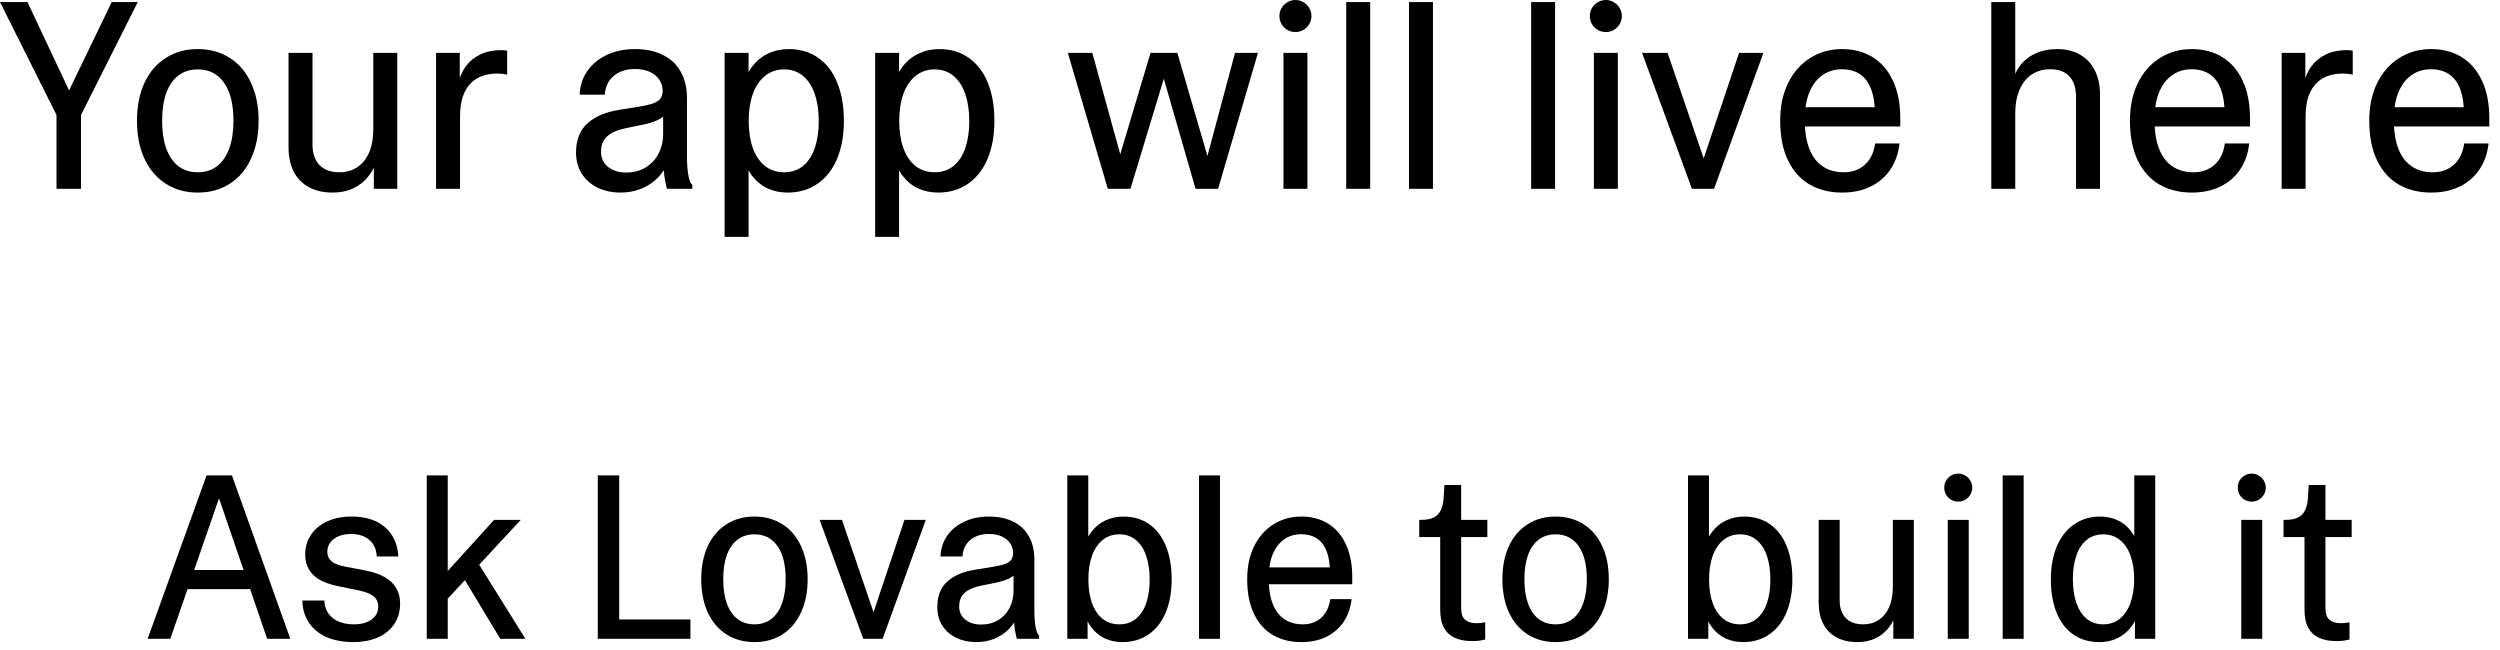
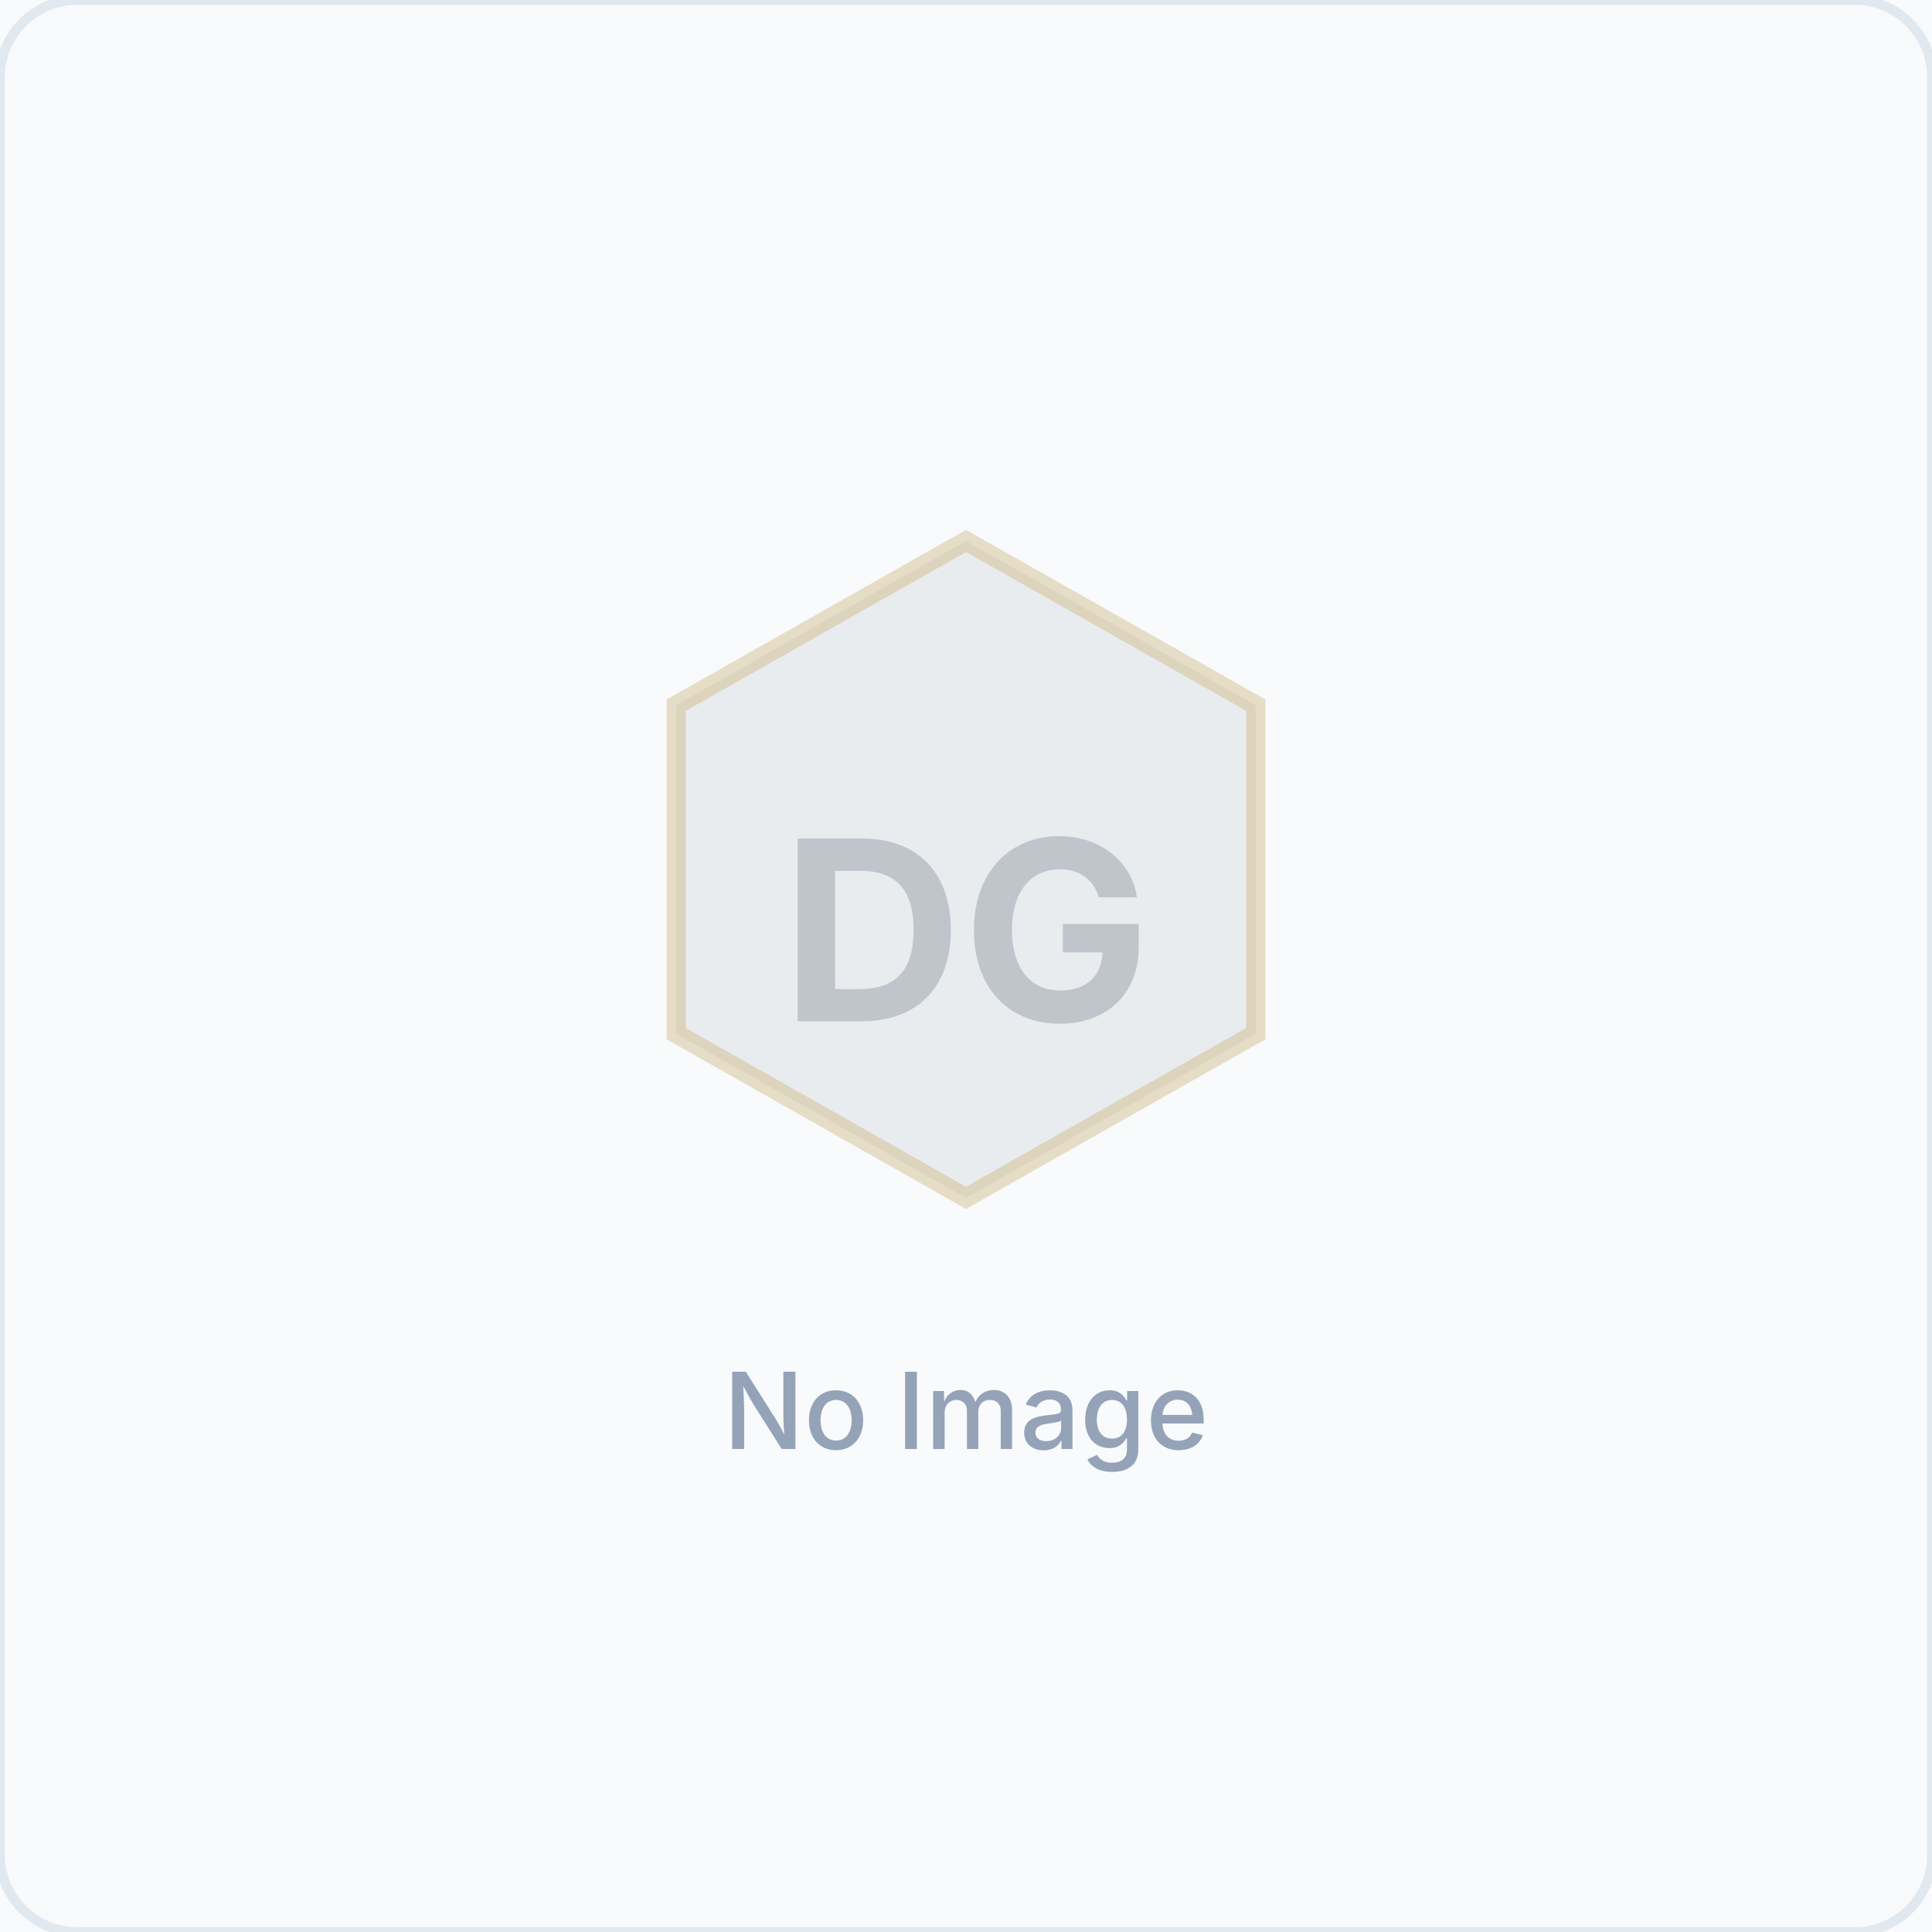
- <svg xmlns="http://www.w3.org/2000/svg" width="150" height="39" viewBox="0 0 150 39" fill="none">
-   <path d="M145.867 11.555C145.143 11.555 144.503 11.398 143.945 11.086C143.388 10.768 142.951 10.287 142.633 9.641C142.315 8.995 142.156 8.193 142.156 7.234C142.156 6.375 142.315 5.622 142.633 4.977C142.956 4.326 143.398 3.826 143.961 3.477C144.523 3.122 145.159 2.945 145.867 2.945C146.565 2.945 147.177 3.107 147.703 3.43C148.229 3.753 148.635 4.227 148.922 4.852C149.214 5.471 149.359 6.221 149.359 7.102C149.359 7.263 149.359 7.424 149.359 7.586H142.891V6.43H148.539L147.836 6.812C147.836 6.219 147.758 5.724 147.602 5.328C147.451 4.932 147.227 4.638 146.93 4.445C146.638 4.253 146.279 4.156 145.852 4.156C145.419 4.156 145.036 4.271 144.703 4.5C144.37 4.729 144.107 5.068 143.914 5.516C143.727 5.964 143.633 6.503 143.633 7.133V7.219C143.633 7.911 143.727 8.49 143.914 8.953C144.102 9.417 144.37 9.763 144.719 9.992C145.068 10.221 145.484 10.336 145.969 10.336C146.474 10.336 146.893 10.188 147.227 9.891C147.565 9.589 147.773 9.161 147.852 8.609H149.312C149.25 9.193 149.073 9.706 148.781 10.148C148.49 10.591 148.094 10.938 147.594 11.188C147.099 11.432 146.523 11.555 145.867 11.555Z" fill="black" />
-   <path d="M136.898 3.172H138.32V5.133L138.211 5.086C138.294 4.669 138.448 4.305 138.672 3.992C138.901 3.68 139.195 3.438 139.555 3.266C139.914 3.094 140.328 3.008 140.797 3.008C140.917 3.008 141.039 3.018 141.164 3.039V4.477C141.065 4.456 140.969 4.44 140.875 4.43C140.781 4.419 140.682 4.414 140.578 4.414C140.099 4.414 139.693 4.51 139.359 4.703C139.026 4.896 138.771 5.185 138.594 5.57C138.422 5.951 138.336 6.424 138.336 6.992V11.328H136.898V3.172Z" fill="black" />
-   <path d="M131.508 11.555C130.784 11.555 130.143 11.398 129.586 11.086C129.029 10.768 128.591 10.287 128.273 9.641C127.956 8.995 127.797 8.193 127.797 7.234C127.797 6.375 127.956 5.622 128.273 4.977C128.596 4.326 129.039 3.826 129.602 3.477C130.164 3.122 130.799 2.945 131.508 2.945C132.206 2.945 132.818 3.107 133.344 3.43C133.87 3.753 134.276 4.227 134.562 4.852C134.854 5.471 135 6.221 135 7.102C135 7.263 135 7.424 135 7.586H128.531V6.43H134.18L133.477 6.812C133.477 6.219 133.398 5.724 133.242 5.328C133.091 4.932 132.867 4.638 132.57 4.445C132.279 4.253 131.919 4.156 131.492 4.156C131.06 4.156 130.677 4.271 130.344 4.5C130.01 4.729 129.747 5.068 129.555 5.516C129.367 5.964 129.273 6.503 129.273 7.133V7.219C129.273 7.911 129.367 8.49 129.555 8.953C129.742 9.417 130.01 9.763 130.359 9.992C130.708 10.221 131.125 10.336 131.609 10.336C132.115 10.336 132.534 10.188 132.867 9.891C133.206 9.589 133.414 9.161 133.492 8.609H134.953C134.891 9.193 134.714 9.706 134.422 10.148C134.13 10.591 133.734 10.938 133.234 11.188C132.74 11.432 132.164 11.555 131.508 11.555Z" fill="black" />
-   <path d="M119.477 0.125H120.914V5.664L120.703 5.055C120.802 4.622 120.971 4.247 121.211 3.93C121.456 3.612 121.766 3.37 122.141 3.203C122.516 3.031 122.943 2.945 123.422 2.945C123.958 2.945 124.419 3.057 124.805 3.281C125.195 3.505 125.492 3.823 125.695 4.234C125.898 4.641 126 5.117 126 5.664V11.328H124.562V5.82C124.562 5.284 124.43 4.872 124.164 4.586C123.904 4.299 123.518 4.156 123.008 4.156C122.596 4.156 122.232 4.258 121.914 4.461C121.602 4.664 121.357 4.969 121.18 5.375C121.003 5.776 120.914 6.263 120.914 6.836V11.328H119.477V0.125Z" fill="black" />
-   <path d="M110.523 11.555C109.799 11.555 109.159 11.398 108.602 11.086C108.044 10.768 107.607 10.287 107.289 9.641C106.971 8.995 106.812 8.193 106.812 7.234C106.812 6.375 106.971 5.622 107.289 4.977C107.612 4.326 108.055 3.826 108.617 3.477C109.18 3.122 109.815 2.945 110.523 2.945C111.221 2.945 111.833 3.107 112.359 3.43C112.885 3.753 113.292 4.227 113.578 4.852C113.87 5.471 114.016 6.221 114.016 7.102C114.016 7.263 114.016 7.424 114.016 7.586H107.547V6.43H113.195L112.492 6.812C112.492 6.219 112.414 5.724 112.258 5.328C112.107 4.932 111.883 4.638 111.586 4.445C111.294 4.253 110.935 4.156 110.508 4.156C110.076 4.156 109.693 4.271 109.359 4.5C109.026 4.729 108.763 5.068 108.57 5.516C108.383 5.964 108.289 6.503 108.289 7.133V7.219C108.289 7.911 108.383 8.49 108.57 8.953C108.758 9.417 109.026 9.763 109.375 9.992C109.724 10.221 110.141 10.336 110.625 10.336C111.13 10.336 111.549 10.188 111.883 9.891C112.221 9.589 112.43 9.161 112.508 8.609H113.969C113.906 9.193 113.729 9.706 113.438 10.148C113.146 10.591 112.75 10.938 112.25 11.188C111.755 11.432 111.18 11.555 110.523 11.555Z" fill="black" />
-   <path d="M98.523 3.172H100.055L102.359 9.906H102.086L104.344 3.172H105.805L102.844 11.328H101.516L98.523 3.172Z" fill="black" />
-   <path d="M95.633 3.172H97.07V11.328H95.633V3.172ZM96.352 1.922C96.18 1.922 96.018 1.88 95.867 1.797C95.721 1.708 95.604 1.591 95.516 1.445C95.432 1.294 95.391 1.133 95.391 0.961C95.391 0.789 95.432 0.63 95.516 0.484C95.604 0.333 95.721 0.216 95.867 0.133C96.018 0.044 96.18 0 96.352 0C96.523 0 96.682 0.044 96.828 0.133C96.979 0.216 97.096 0.333 97.18 0.484C97.268 0.63 97.312 0.789 97.312 0.961C97.312 1.133 97.268 1.294 97.18 1.445C97.096 1.591 96.979 1.708 96.828 1.797C96.682 1.88 96.523 1.922 96.352 1.922Z" fill="black" />
-   <path d="M91.867 0.125H93.305V11.328H91.867V0.125Z" fill="black" />
-   <path d="M84.539 0.125H85.977V11.328H84.539V0.125Z" fill="black" />
-   <path d="M80.773 0.125H82.211V11.328H80.773V0.125Z" fill="black" />
-   <path d="M77.008 3.172H78.445V11.328H77.008V3.172ZM77.727 1.922C77.555 1.922 77.393 1.88 77.242 1.797C77.096 1.708 76.979 1.591 76.891 1.445C76.807 1.294 76.766 1.133 76.766 0.961C76.766 0.789 76.807 0.63 76.891 0.484C76.979 0.333 77.096 0.216 77.242 0.133C77.393 0.044 77.555 0 77.727 0C77.898 0 78.057 0.044 78.203 0.133C78.354 0.216 78.471 0.333 78.555 0.484C78.643 0.63 78.688 0.789 78.688 0.961C78.688 1.133 78.643 1.294 78.555 1.445C78.471 1.591 78.354 1.708 78.203 1.797C78.057 1.88 77.898 1.922 77.727 1.922Z" fill="black" />
-   <path d="M64.07 3.172H65.539L67.508 10.32H66.898L69.031 3.172H70.641L72.727 10.32H72.188L74.102 3.172H75.477L73.086 11.328H71.734L69.508 3.617H70.164L67.828 11.328H66.469L64.07 3.172Z" fill="black" />
-   <path d="M56.289 11.555C55.852 11.555 55.45 11.471 55.086 11.305C54.727 11.138 54.417 10.885 54.156 10.547C53.901 10.208 53.711 9.786 53.586 9.281L53.898 9.602V11.328H52.508V3.172H53.945V4.992L53.602 5.219C53.711 4.745 53.896 4.339 54.156 4C54.417 3.656 54.734 3.396 55.109 3.219C55.49 3.036 55.904 2.945 56.352 2.945C57.044 2.945 57.638 3.122 58.133 3.477C58.633 3.826 59.013 4.326 59.273 4.977C59.534 5.622 59.664 6.38 59.664 7.25C59.664 8.115 59.529 8.872 59.258 9.523C58.987 10.169 58.596 10.669 58.086 11.023C57.575 11.378 56.977 11.555 56.289 11.555ZM56.078 10.336C56.526 10.336 56.906 10.208 57.219 9.953C57.531 9.693 57.766 9.333 57.922 8.875C58.078 8.411 58.156 7.875 58.156 7.266C58.156 6.656 58.078 6.12 57.922 5.656C57.766 5.188 57.531 4.823 57.219 4.562C56.906 4.297 56.526 4.164 56.078 4.164C55.63 4.164 55.245 4.297 54.922 4.562C54.604 4.823 54.362 5.188 54.195 5.656C54.034 6.12 53.953 6.656 53.953 7.266C53.953 7.87 54.034 8.404 54.195 8.867C54.362 9.331 54.604 9.693 54.922 9.953C55.245 10.208 55.63 10.336 56.078 10.336ZM52.508 9.664H53.945V14.211H52.508V9.664Z" fill="black" />
-   <path d="M47.258 11.555C46.82 11.555 46.419 11.471 46.055 11.305C45.695 11.138 45.385 10.885 45.125 10.547C44.87 10.208 44.68 9.786 44.555 9.281L44.867 9.602V11.328H43.477V3.172H44.914V4.992L44.57 5.219C44.68 4.745 44.865 4.339 45.125 4C45.385 3.656 45.703 3.396 46.078 3.219C46.458 3.036 46.872 2.945 47.32 2.945C48.013 2.945 48.607 3.122 49.102 3.477C49.602 3.826 49.982 4.326 50.242 4.977C50.503 5.622 50.633 6.38 50.633 7.25C50.633 8.115 50.497 8.872 50.227 9.523C49.956 10.169 49.565 10.669 49.055 11.023C48.544 11.378 47.945 11.555 47.258 11.555ZM47.047 10.336C47.495 10.336 47.875 10.208 48.188 9.953C48.5 9.693 48.734 9.333 48.891 8.875C49.047 8.411 49.125 7.875 49.125 7.266C49.125 6.656 49.047 6.12 48.891 5.656C48.734 5.188 48.5 4.823 48.188 4.562C47.875 4.297 47.495 4.164 47.047 4.164C46.599 4.164 46.214 4.297 45.891 4.562C45.573 4.823 45.331 5.188 45.164 5.656C45.003 6.12 44.922 6.656 44.922 7.266C44.922 7.87 45.003 8.404 45.164 8.867C45.331 9.331 45.573 9.693 45.891 9.953C46.214 10.208 46.599 10.336 47.047 10.336ZM43.477 9.664H44.914V14.211H43.477V9.664Z" fill="black" />
-   <path d="M37.234 11.555C36.729 11.555 36.273 11.458 35.867 11.266C35.461 11.068 35.141 10.787 34.906 10.422C34.677 10.057 34.562 9.633 34.562 9.148C34.562 8.404 34.786 7.826 35.234 7.414C35.688 6.997 36.32 6.724 37.133 6.594L38.43 6.383C38.763 6.326 39.023 6.263 39.211 6.195C39.398 6.122 39.536 6.029 39.625 5.914C39.714 5.794 39.758 5.635 39.758 5.438C39.758 5.219 39.698 5.01 39.578 4.812C39.458 4.615 39.273 4.453 39.023 4.328C38.773 4.203 38.464 4.141 38.094 4.141C37.573 4.141 37.148 4.279 36.82 4.555C36.497 4.826 36.32 5.201 36.289 5.68H34.781C34.797 5.159 34.945 4.693 35.227 4.281C35.508 3.865 35.896 3.539 36.391 3.305C36.885 3.065 37.453 2.945 38.094 2.945C38.745 2.945 39.305 3.062 39.773 3.297C40.242 3.526 40.599 3.862 40.844 4.305C41.094 4.747 41.219 5.276 41.219 5.891V9.438C41.219 9.818 41.245 10.169 41.297 10.492C41.354 10.81 41.435 11.013 41.539 11.102V11.328H40.016C39.953 11.104 39.901 10.844 39.859 10.547C39.823 10.245 39.805 9.951 39.805 9.664L40.062 9.742C39.938 10.081 39.74 10.388 39.469 10.664C39.198 10.94 38.87 11.159 38.484 11.32C38.099 11.477 37.682 11.555 37.234 11.555ZM37.555 10.352C38.008 10.352 38.404 10.25 38.742 10.047C39.081 9.839 39.339 9.56 39.516 9.211C39.698 8.857 39.789 8.464 39.789 8.031V6.812L39.953 6.836C39.802 7.008 39.609 7.143 39.375 7.242C39.146 7.341 38.836 7.43 38.445 7.508L37.586 7.68C37.06 7.789 36.675 7.956 36.43 8.18C36.185 8.398 36.062 8.706 36.062 9.102C36.062 9.482 36.203 9.786 36.484 10.016C36.771 10.24 37.128 10.352 37.555 10.352Z" fill="black" />
-   <path d="M26.164 3.172H27.586V5.133L27.477 5.086C27.56 4.669 27.713 4.305 27.938 3.992C28.167 3.68 28.461 3.438 28.82 3.266C29.18 3.094 29.594 3.008 30.062 3.008C30.182 3.008 30.305 3.018 30.43 3.039V4.477C30.331 4.456 30.234 4.44 30.141 4.43C30.047 4.419 29.948 4.414 29.844 4.414C29.365 4.414 28.958 4.51 28.625 4.703C28.292 4.896 28.037 5.185 27.859 5.57C27.688 5.951 27.602 6.424 27.602 6.992V11.328H26.164V3.172Z" fill="black" />
-   <path d="M19.969 11.555C19.417 11.555 18.94 11.448 18.539 11.234C18.143 11.021 17.838 10.711 17.625 10.305C17.417 9.898 17.312 9.409 17.312 8.836V3.172H18.75V8.672C18.75 9.198 18.888 9.607 19.164 9.898C19.44 10.19 19.841 10.336 20.367 10.336C20.768 10.336 21.12 10.237 21.422 10.039C21.729 9.841 21.969 9.549 22.141 9.164C22.312 8.773 22.398 8.299 22.398 7.742V3.172H23.836V11.328H22.43V8.836L22.672 9.438C22.552 9.87 22.367 10.245 22.117 10.562C21.872 10.88 21.568 11.125 21.203 11.297C20.838 11.469 20.427 11.555 19.969 11.555Z" fill="black" />
-   <path d="M11.867 11.555C11.138 11.555 10.497 11.378 9.945 11.023C9.393 10.669 8.966 10.167 8.664 9.516C8.367 8.865 8.219 8.107 8.219 7.242C8.219 6.378 8.367 5.622 8.664 4.977C8.966 4.326 9.393 3.826 9.945 3.477C10.497 3.122 11.138 2.945 11.867 2.945C12.596 2.945 13.237 3.122 13.789 3.477C14.341 3.826 14.766 4.326 15.062 4.977C15.365 5.622 15.516 6.378 15.516 7.242C15.516 8.107 15.365 8.865 15.062 9.516C14.766 10.167 14.341 10.669 13.789 11.023C13.237 11.378 12.596 11.555 11.867 11.555ZM11.867 10.336C12.315 10.336 12.698 10.216 13.016 9.977C13.338 9.732 13.583 9.378 13.75 8.914C13.922 8.451 14.008 7.893 14.008 7.242C14.008 6.263 13.82 5.505 13.445 4.969C13.07 4.432 12.544 4.164 11.867 4.164C11.419 4.164 11.034 4.284 10.711 4.523C10.393 4.763 10.148 5.115 9.977 5.578C9.81 6.036 9.727 6.591 9.727 7.242C9.727 7.893 9.81 8.451 9.977 8.914C10.148 9.378 10.393 9.732 10.711 9.977C11.034 10.216 11.419 10.336 11.867 10.336Z" fill="black" />
-   <path d="M3.391 6.18L3.711 7.539L0 0.125H1.648L4.414 6H3.867L6.703 0.125H8.266L4.539 7.539L4.859 6.18V11.328H3.391V6.18Z" fill="black" />
-   <path d="M140.19 38.465C139.789 38.465 139.448 38.403 139.165 38.28C138.882 38.157 138.661 37.957 138.502 37.679C138.347 37.396 138.27 37.029 138.27 36.578V32.224H137.012V31.191H137.135C137.445 31.191 137.693 31.144 137.88 31.048C138.071 30.952 138.215 30.804 138.311 30.604C138.406 30.403 138.463 30.136 138.481 29.804L138.522 29.1H139.527V31.301L139.377 31.191H141.1V32.224H139.527V36.496C139.527 36.82 139.607 37.05 139.767 37.187C139.931 37.323 140.159 37.392 140.45 37.392C140.637 37.392 140.81 37.373 140.97 37.337V38.369C140.828 38.406 140.699 38.431 140.58 38.444C140.462 38.458 140.332 38.465 140.19 38.465Z" fill="black" />
-   <path d="M134.476 31.191H135.733V38.328H134.476V31.191ZM135.104 30.098C134.954 30.098 134.813 30.061 134.681 29.988C134.553 29.911 134.451 29.808 134.373 29.681C134.3 29.549 134.264 29.407 134.264 29.257C134.264 29.106 134.3 28.967 134.373 28.84C134.451 28.708 134.553 28.605 134.681 28.532C134.813 28.455 134.954 28.416 135.104 28.416C135.255 28.416 135.394 28.455 135.521 28.532C135.654 28.605 135.756 28.708 135.829 28.84C135.907 28.967 135.945 29.106 135.945 29.257C135.945 29.407 135.907 29.549 135.829 29.681C135.756 29.808 135.654 29.911 135.521 29.988C135.394 30.061 135.255 30.098 135.104 30.098Z" fill="black" />
-   <path d="M128.057 28.525H129.314V31.191H128.057V28.525ZM125.965 38.526C125.354 38.526 124.83 38.374 124.393 38.068C123.955 37.758 123.622 37.323 123.395 36.763C123.167 36.198 123.053 35.535 123.053 34.773C123.053 34.017 123.171 33.354 123.408 32.784C123.65 32.215 123.994 31.775 124.44 31.465C124.887 31.15 125.409 30.993 126.006 30.993C126.389 30.993 126.737 31.066 127.052 31.212C127.371 31.358 127.642 31.579 127.865 31.875C128.093 32.171 128.262 32.54 128.371 32.982L128.057 32.702V31.191H129.314V38.328H128.098V36.735L128.357 36.537C128.212 37.161 127.924 37.649 127.496 38C127.068 38.351 126.557 38.526 125.965 38.526ZM126.19 37.46C126.582 37.46 126.917 37.346 127.195 37.118C127.478 36.886 127.69 36.567 127.831 36.161C127.977 35.751 128.05 35.279 128.05 34.746C128.05 34.217 127.977 33.75 127.831 33.345C127.69 32.939 127.478 32.625 127.195 32.401C126.917 32.173 126.582 32.06 126.19 32.06C125.799 32.06 125.466 32.173 125.192 32.401C124.919 32.625 124.714 32.939 124.577 33.345C124.44 33.746 124.372 34.213 124.372 34.746C124.372 35.279 124.44 35.751 124.577 36.161C124.714 36.567 124.919 36.886 125.192 37.118C125.466 37.346 125.799 37.46 126.19 37.46Z" fill="black" />
-   <path d="M120.161 28.525H121.419V38.328H120.161V28.525Z" fill="black" />
-   <path d="M116.866 31.191H118.124V38.328H116.866V31.191ZM117.495 30.098C117.345 30.098 117.203 30.061 117.071 29.988C116.944 29.911 116.841 29.808 116.764 29.681C116.691 29.549 116.654 29.407 116.654 29.257C116.654 29.106 116.691 28.967 116.764 28.84C116.841 28.708 116.944 28.605 117.071 28.532C117.203 28.455 117.345 28.416 117.495 28.416C117.646 28.416 117.785 28.455 117.912 28.532C118.044 28.605 118.147 28.708 118.22 28.84C118.297 28.967 118.336 29.106 118.336 29.257C118.336 29.407 118.297 29.549 118.22 29.681C118.147 29.808 118.044 29.911 117.912 29.988C117.785 30.061 117.646 30.098 117.495 30.098Z" fill="black" />
-   <path d="M111.445 38.526C110.962 38.526 110.545 38.433 110.194 38.246C109.848 38.059 109.581 37.788 109.395 37.433C109.212 37.077 109.121 36.649 109.121 36.148V31.191H110.379V36.004C110.379 36.464 110.5 36.822 110.741 37.077C110.983 37.332 111.334 37.46 111.794 37.46C112.145 37.46 112.452 37.373 112.717 37.2C112.986 37.027 113.195 36.772 113.346 36.435C113.496 36.093 113.571 35.678 113.571 35.19V31.191H114.829V38.328H113.599V36.148L113.811 36.674C113.706 37.052 113.544 37.38 113.325 37.658C113.111 37.936 112.844 38.15 112.525 38.301C112.206 38.451 111.846 38.526 111.445 38.526Z" fill="black" />
-   <path d="M104.589 38.526C104.206 38.526 103.855 38.453 103.536 38.308C103.222 38.162 102.951 37.941 102.723 37.645C102.499 37.348 102.333 36.979 102.224 36.537L102.497 36.817V38.328H101.28V31.191H102.538V32.784L102.237 32.982C102.333 32.568 102.495 32.212 102.723 31.916C102.951 31.615 103.229 31.387 103.557 31.232C103.889 31.073 104.252 30.993 104.644 30.993C105.25 30.993 105.769 31.148 106.202 31.458C106.64 31.763 106.972 32.201 107.2 32.77C107.428 33.336 107.542 33.999 107.542 34.76C107.542 35.516 107.424 36.179 107.187 36.749C106.95 37.314 106.608 37.752 106.161 38.062C105.715 38.371 105.19 38.526 104.589 38.526ZM104.404 37.46C104.796 37.46 105.129 37.348 105.402 37.125C105.676 36.897 105.881 36.583 106.018 36.182C106.154 35.776 106.223 35.307 106.223 34.773C106.223 34.24 106.154 33.771 106.018 33.365C105.881 32.955 105.676 32.636 105.402 32.408C105.129 32.176 104.796 32.06 104.404 32.06C104.012 32.06 103.675 32.176 103.393 32.408C103.115 32.636 102.903 32.955 102.757 33.365C102.616 33.771 102.545 34.24 102.545 34.773C102.545 35.302 102.616 35.769 102.757 36.175C102.903 36.58 103.115 36.897 103.393 37.125C103.675 37.348 104.012 37.46 104.404 37.46ZM101.28 28.525H102.538V31.191H101.28V28.525Z" fill="black" />
-   <path d="M93.337 38.526C92.699 38.526 92.138 38.371 91.655 38.062C91.172 37.752 90.799 37.312 90.534 36.742C90.274 36.172 90.144 35.509 90.144 34.753C90.144 33.996 90.274 33.336 90.534 32.77C90.799 32.201 91.172 31.763 91.655 31.458C92.138 31.148 92.699 30.993 93.337 30.993C93.975 30.993 94.535 31.148 95.019 31.458C95.502 31.763 95.873 32.201 96.133 32.77C96.397 33.336 96.529 33.996 96.529 34.753C96.529 35.509 96.397 36.172 96.133 36.742C95.873 37.312 95.502 37.752 95.019 38.062C94.535 38.371 93.975 38.526 93.337 38.526ZM93.337 37.46C93.729 37.46 94.064 37.355 94.342 37.145C94.624 36.931 94.838 36.621 94.984 36.216C95.135 35.81 95.21 35.323 95.21 34.753C95.21 33.896 95.046 33.233 94.718 32.764C94.39 32.294 93.929 32.06 93.337 32.06C92.945 32.06 92.608 32.164 92.325 32.374C92.047 32.584 91.833 32.891 91.683 33.297C91.537 33.698 91.464 34.183 91.464 34.753C91.464 35.323 91.537 35.81 91.683 36.216C91.833 36.621 92.047 36.931 92.325 37.145C92.608 37.355 92.945 37.46 93.337 37.46Z" fill="black" />
-   <path d="M88.333 38.465C87.932 38.465 87.59 38.403 87.308 38.28C87.025 38.157 86.804 37.957 86.644 37.679C86.49 37.396 86.412 37.029 86.412 36.578V32.224H85.154V31.191H85.277C85.587 31.191 85.836 31.144 86.022 31.048C86.214 30.952 86.357 30.804 86.453 30.604C86.549 30.403 86.606 30.136 86.624 29.804L86.665 29.1H87.67V31.301L87.519 31.191H89.242V32.224H87.67V36.496C87.67 36.82 87.75 37.05 87.909 37.187C88.073 37.323 88.301 37.392 88.593 37.392C88.78 37.392 88.953 37.373 89.112 37.337V38.369C88.971 38.406 88.841 38.431 88.723 38.444C88.604 38.458 88.474 38.465 88.333 38.465Z" fill="black" />
-   <path d="M78.079 38.526C77.446 38.526 76.885 38.39 76.397 38.116C75.91 37.838 75.527 37.417 75.249 36.852C74.971 36.286 74.832 35.585 74.832 34.746C74.832 33.994 74.971 33.336 75.249 32.77C75.532 32.201 75.919 31.763 76.411 31.458C76.903 31.148 77.459 30.993 78.079 30.993C78.69 30.993 79.225 31.134 79.686 31.417C80.146 31.7 80.501 32.114 80.752 32.661C81.007 33.203 81.135 33.86 81.135 34.63C81.135 34.771 81.135 34.912 81.135 35.054H75.475V34.042H80.417L79.802 34.377C79.802 33.857 79.733 33.425 79.597 33.078C79.465 32.732 79.269 32.474 79.009 32.306C78.754 32.137 78.439 32.053 78.065 32.053C77.687 32.053 77.352 32.153 77.061 32.353C76.769 32.554 76.539 32.85 76.37 33.242C76.206 33.634 76.124 34.106 76.124 34.657V34.732C76.124 35.339 76.206 35.844 76.37 36.25C76.534 36.656 76.769 36.959 77.074 37.159C77.38 37.36 77.744 37.46 78.168 37.46C78.61 37.46 78.977 37.33 79.269 37.07C79.565 36.806 79.747 36.432 79.815 35.949H81.094C81.039 36.46 80.884 36.908 80.629 37.296C80.374 37.683 80.027 37.986 79.59 38.205C79.157 38.419 78.653 38.526 78.079 38.526Z" fill="black" />
-   <path d="M71.94 28.525H73.198V38.328H71.94V28.525Z" fill="black" />
-   <path d="M67.347 38.526C66.964 38.526 66.613 38.453 66.294 38.308C65.98 38.162 65.708 37.941 65.481 37.645C65.257 37.348 65.091 36.979 64.981 36.537L65.255 36.817V38.328H64.038V31.191H65.296V32.784L64.995 32.982C65.091 32.568 65.253 32.212 65.481 31.916C65.708 31.615 65.986 31.387 66.314 31.232C66.647 31.073 67.009 30.993 67.401 30.993C68.007 30.993 68.527 31.148 68.96 31.458C69.397 31.763 69.73 32.201 69.958 32.77C70.186 33.336 70.3 33.999 70.3 34.76C70.3 35.516 70.181 36.179 69.944 36.749C69.707 37.314 69.366 37.752 68.919 38.062C68.472 38.371 67.948 38.526 67.347 38.526ZM67.162 37.46C67.554 37.46 67.887 37.348 68.16 37.125C68.434 36.897 68.639 36.583 68.775 36.182C68.912 35.776 68.981 35.307 68.981 34.773C68.981 34.24 68.912 33.771 68.775 33.365C68.639 32.955 68.434 32.636 68.16 32.408C67.887 32.176 67.554 32.06 67.162 32.06C66.77 32.06 66.433 32.176 66.15 32.408C65.872 32.636 65.66 32.955 65.515 33.365C65.373 33.771 65.303 34.24 65.303 34.773C65.303 35.302 65.373 35.769 65.515 36.175C65.66 36.58 65.872 36.897 66.15 37.125C66.433 37.348 66.77 37.46 67.162 37.46ZM64.038 28.525H65.296V31.191H64.038V28.525Z" fill="black" />
-   <path d="M58.576 38.526C58.134 38.526 57.735 38.442 57.38 38.273C57.024 38.1 56.744 37.854 56.539 37.535C56.339 37.216 56.238 36.845 56.238 36.421C56.238 35.769 56.434 35.263 56.826 34.903C57.223 34.539 57.776 34.3 58.487 34.185L59.622 34.001C59.914 33.951 60.142 33.896 60.306 33.837C60.47 33.773 60.59 33.691 60.668 33.591C60.745 33.486 60.784 33.347 60.784 33.174C60.784 32.982 60.732 32.8 60.627 32.627C60.522 32.454 60.36 32.312 60.142 32.203C59.923 32.094 59.652 32.039 59.328 32.039C58.872 32.039 58.501 32.16 58.214 32.401C57.931 32.638 57.776 32.967 57.749 33.386H56.43C56.443 32.93 56.573 32.522 56.819 32.162C57.065 31.797 57.405 31.513 57.838 31.308C58.271 31.098 58.768 30.993 59.328 30.993C59.898 30.993 60.388 31.096 60.798 31.301C61.208 31.501 61.52 31.795 61.734 32.183C61.953 32.57 62.062 33.033 62.062 33.57V36.674C62.062 37.007 62.085 37.314 62.131 37.597C62.181 37.875 62.252 38.052 62.343 38.13V38.328H61.01C60.955 38.132 60.91 37.904 60.873 37.645C60.841 37.38 60.825 37.123 60.825 36.872L61.051 36.94C60.941 37.237 60.768 37.505 60.531 37.747C60.294 37.989 60.007 38.18 59.67 38.321C59.333 38.458 58.968 38.526 58.576 38.526ZM58.856 37.474C59.253 37.474 59.599 37.385 59.895 37.207C60.192 37.025 60.417 36.781 60.572 36.476C60.732 36.166 60.812 35.822 60.812 35.443V34.377L60.955 34.398C60.823 34.548 60.654 34.666 60.449 34.753C60.249 34.84 59.977 34.917 59.636 34.985L58.884 35.136C58.423 35.231 58.086 35.377 57.872 35.573C57.658 35.765 57.551 36.033 57.551 36.38C57.551 36.713 57.674 36.979 57.92 37.18C58.171 37.376 58.483 37.474 58.856 37.474Z" fill="black" />
-   <path d="M49.177 31.191H50.517L52.533 37.084H52.294L54.27 31.191H55.548L52.957 38.328H51.795L49.177 31.191Z" fill="black" />
-   <path d="M45.267 38.526C44.629 38.526 44.068 38.371 43.585 38.062C43.102 37.752 42.728 37.312 42.464 36.742C42.204 36.172 42.074 35.509 42.074 34.753C42.074 33.996 42.204 33.336 42.464 32.77C42.728 32.201 43.102 31.763 43.585 31.458C44.068 31.148 44.629 30.993 45.267 30.993C45.905 30.993 46.465 31.148 46.948 31.458C47.431 31.763 47.803 32.201 48.062 32.77C48.327 33.336 48.459 33.996 48.459 34.753C48.459 35.509 48.327 36.172 48.062 36.742C47.803 37.312 47.431 37.752 46.948 38.062C46.465 38.371 45.905 38.526 45.267 38.526ZM45.267 37.46C45.658 37.46 45.993 37.355 46.272 37.145C46.554 36.931 46.768 36.621 46.914 36.216C47.065 35.81 47.14 35.323 47.14 34.753C47.14 33.896 46.976 33.233 46.648 32.764C46.319 32.294 45.859 32.06 45.267 32.06C44.875 32.06 44.537 32.164 44.255 32.374C43.977 32.584 43.763 32.891 43.612 33.297C43.467 33.698 43.394 34.183 43.394 34.753C43.394 35.323 43.467 35.81 43.612 36.216C43.763 36.621 43.977 36.931 44.255 37.145C44.537 37.355 44.875 37.46 45.267 37.46Z" fill="black" />
-   <path d="M35.867 28.525H37.152V37.556L36.934 37.166H41.425V38.328H35.867V28.525Z" fill="black" />
-   <path d="M25.606 28.525H26.864V34.63H26.529L29.646 31.191H31.246L26.331 36.496L26.864 35.402V38.328H25.606V28.525ZM27.705 34.493L28.389 33.304L31.526 38.328H30.016L27.705 34.493Z" fill="black" />
-   <path d="M21.211 38.526C20.591 38.526 20.051 38.426 19.591 38.226C19.135 38.02 18.782 37.731 18.531 37.357C18.281 36.984 18.151 36.542 18.142 36.031H19.461C19.479 36.487 19.65 36.84 19.974 37.091C20.297 37.337 20.719 37.46 21.238 37.46C21.676 37.46 22.027 37.364 22.291 37.173C22.56 36.981 22.694 36.722 22.694 36.394C22.694 36.129 22.599 35.922 22.407 35.772C22.22 35.621 21.915 35.503 21.491 35.416L20.315 35.177C19.627 35.04 19.121 34.815 18.798 34.5C18.474 34.181 18.312 33.769 18.312 33.263C18.312 32.834 18.424 32.449 18.648 32.107C18.871 31.761 19.192 31.49 19.611 31.294C20.031 31.093 20.525 30.993 21.095 30.993C21.678 30.993 22.177 31.096 22.592 31.301C23.006 31.506 23.323 31.791 23.542 32.155C23.761 32.515 23.879 32.925 23.898 33.386H22.605C22.587 32.967 22.439 32.638 22.161 32.401C21.888 32.16 21.523 32.039 21.067 32.039C20.78 32.039 20.53 32.085 20.315 32.176C20.101 32.262 19.935 32.388 19.816 32.552C19.698 32.711 19.639 32.896 19.639 33.105C19.639 33.342 19.721 33.532 19.885 33.673C20.049 33.814 20.309 33.919 20.664 33.987L21.977 34.24C22.414 34.327 22.783 34.457 23.084 34.63C23.385 34.798 23.613 35.015 23.768 35.279C23.927 35.544 24.007 35.851 24.007 36.202C24.007 36.694 23.884 37.116 23.638 37.467C23.396 37.818 23.064 38.082 22.64 38.26C22.216 38.438 21.74 38.526 21.211 38.526Z" fill="black" />
-   <path d="M12.393 28.525H13.917L17.417 38.328H16.029L13.021 29.551H13.261L10.219 38.328H8.858L12.393 28.525ZM10.82 34.199H15.599V35.348H10.82V34.199Z" fill="black" />
+ <svg xmlns="http://www.w3.org/2000/svg" viewBox="0 0 200 200" fill="none">
+   <rect width="200" height="200" fill="#F8FAFC" />
+   <rect width="200" height="200" rx="8" fill="none" stroke="#E2E8F0" stroke-width="1" />
+   <polygon points="100,56 130,73 130,107 100,124 70,107 70,73" fill="#1B2838" opacity="0.07" />
+   <polygon points="100,56 130,73 130,107 100,124 70,107 70,73" fill="none" stroke="#C6A561" stroke-width="2" opacity="0.35" />
+   <text x="100" y="96" font-family="system-ui,-apple-system,sans-serif" font-size="26" font-weight="700" fill="#1B2838" opacity="0.2" text-anchor="middle" dominant-baseline="middle">DG</text>
+   <text x="100" y="150" font-family="system-ui,-apple-system,sans-serif" font-size="11" font-weight="500" fill="#94A3B8" text-anchor="middle">No Image</text>
</svg>
